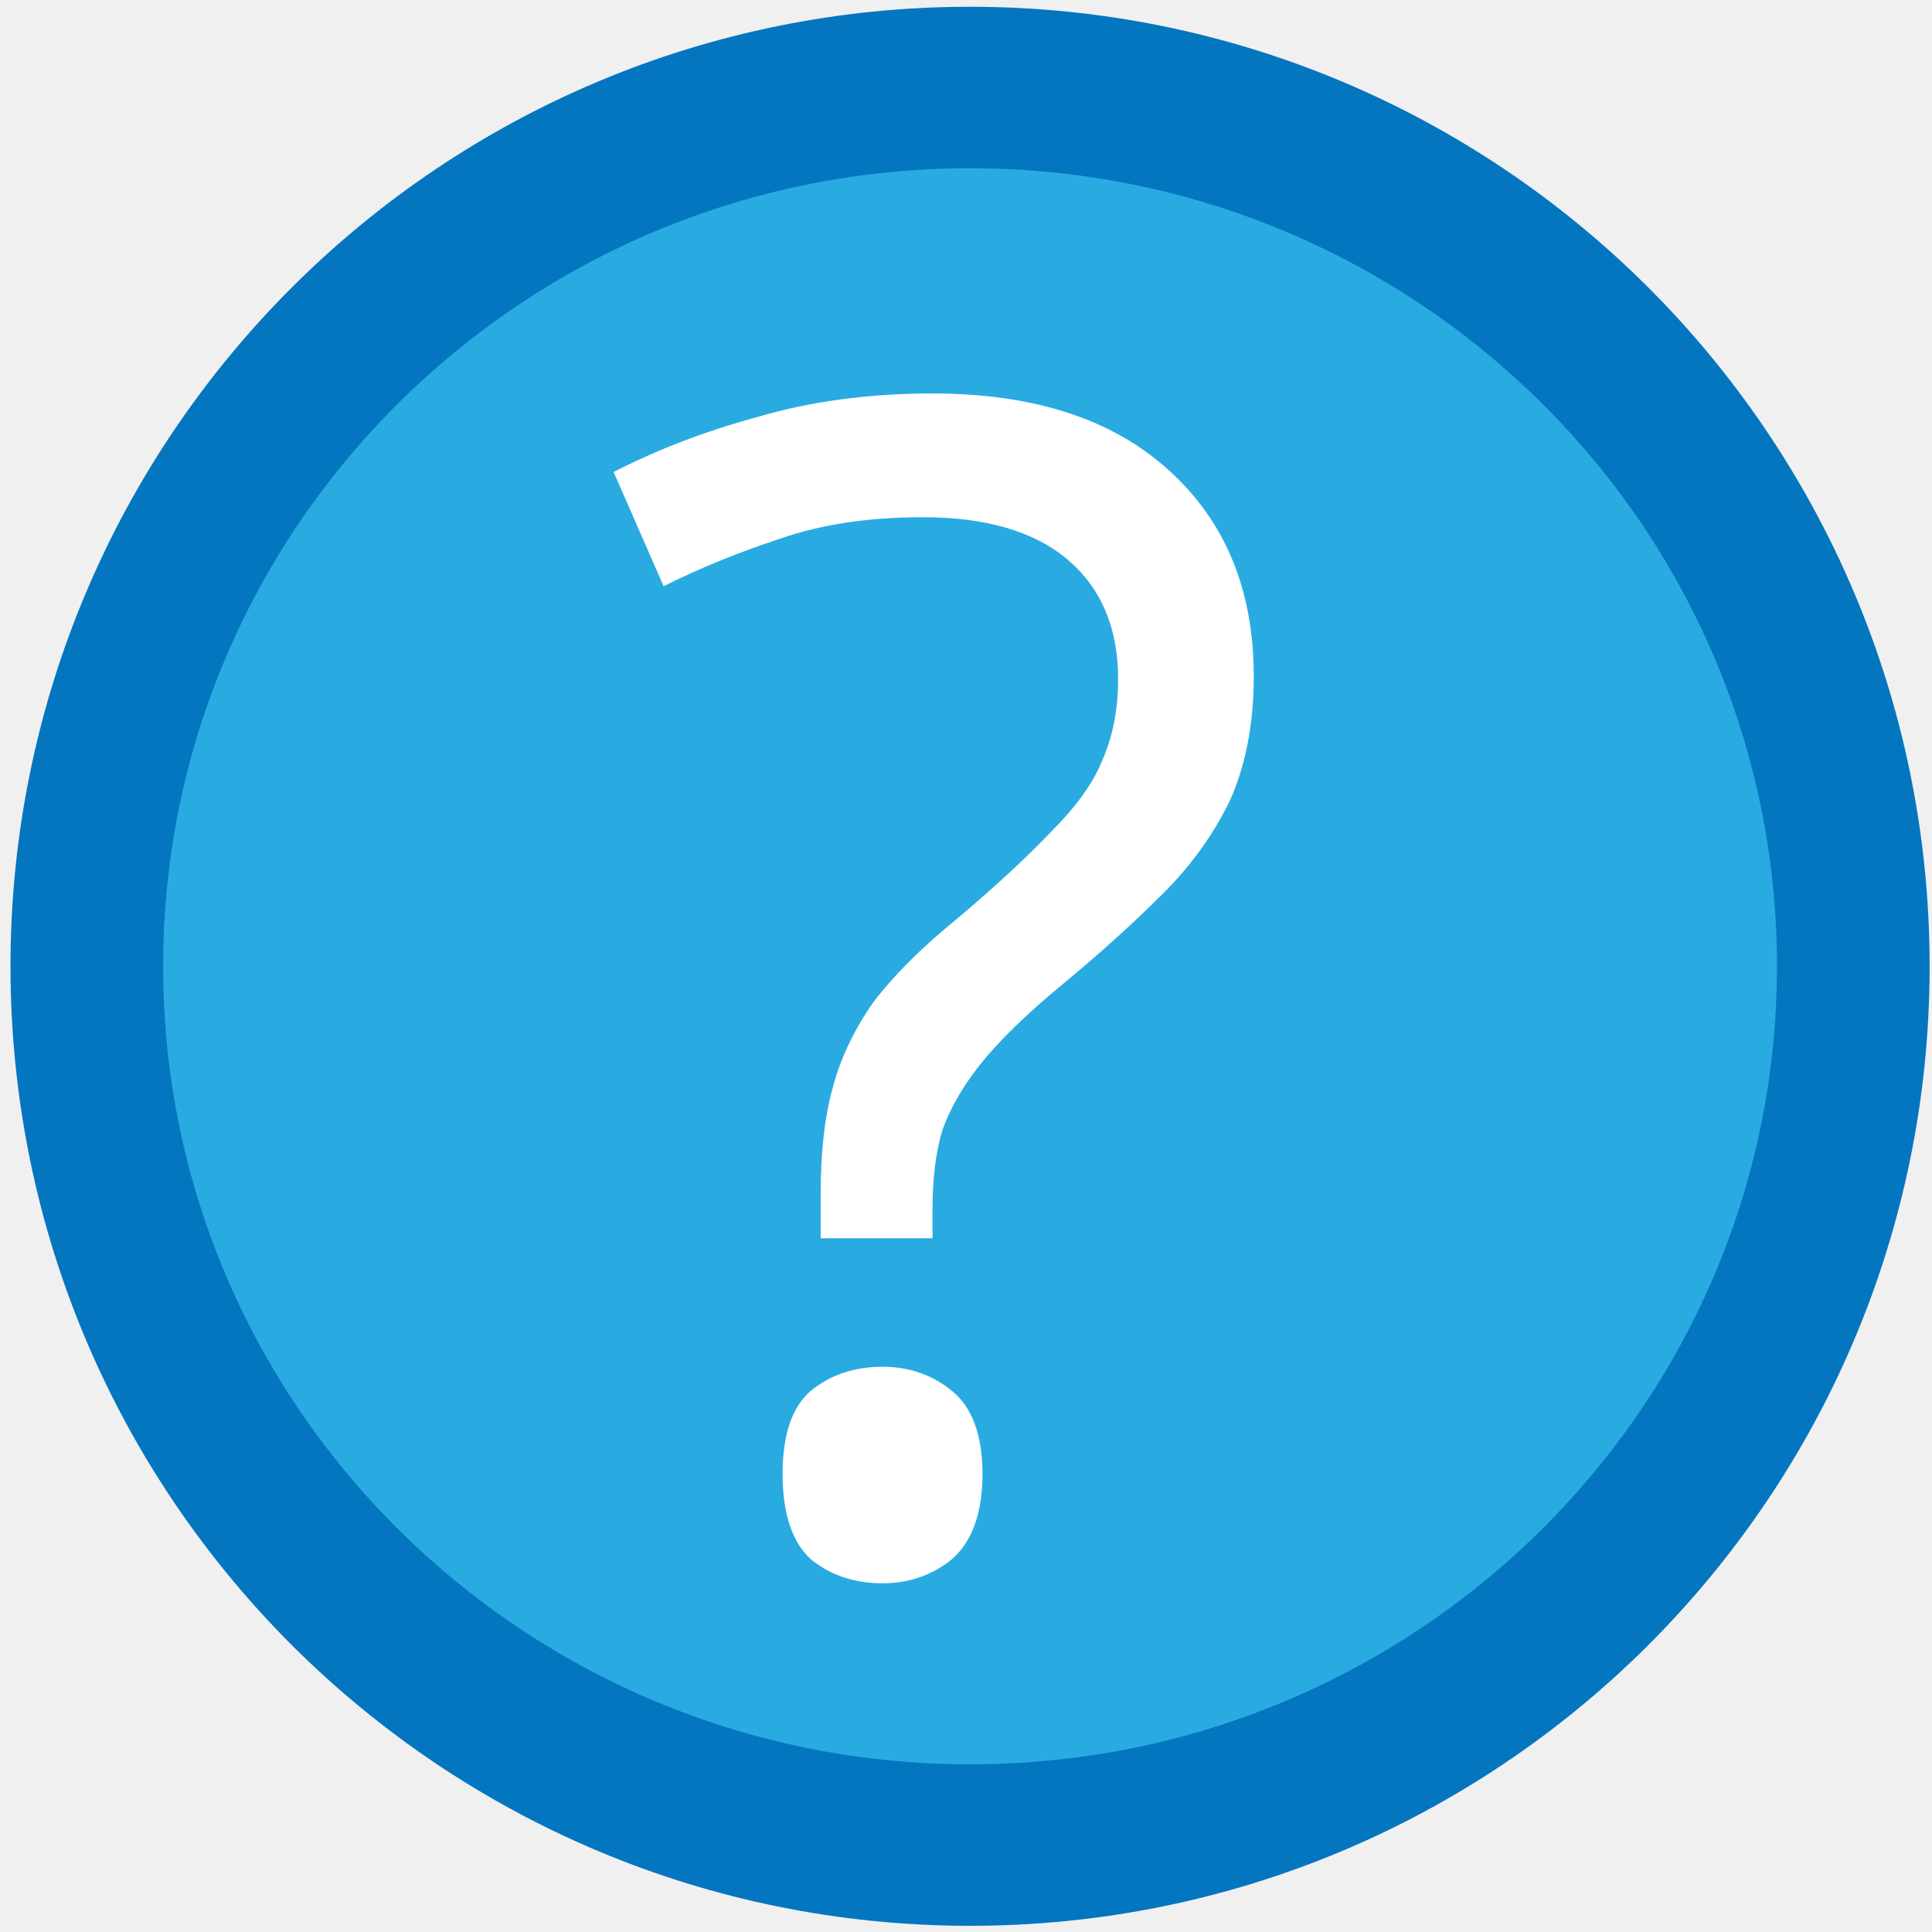
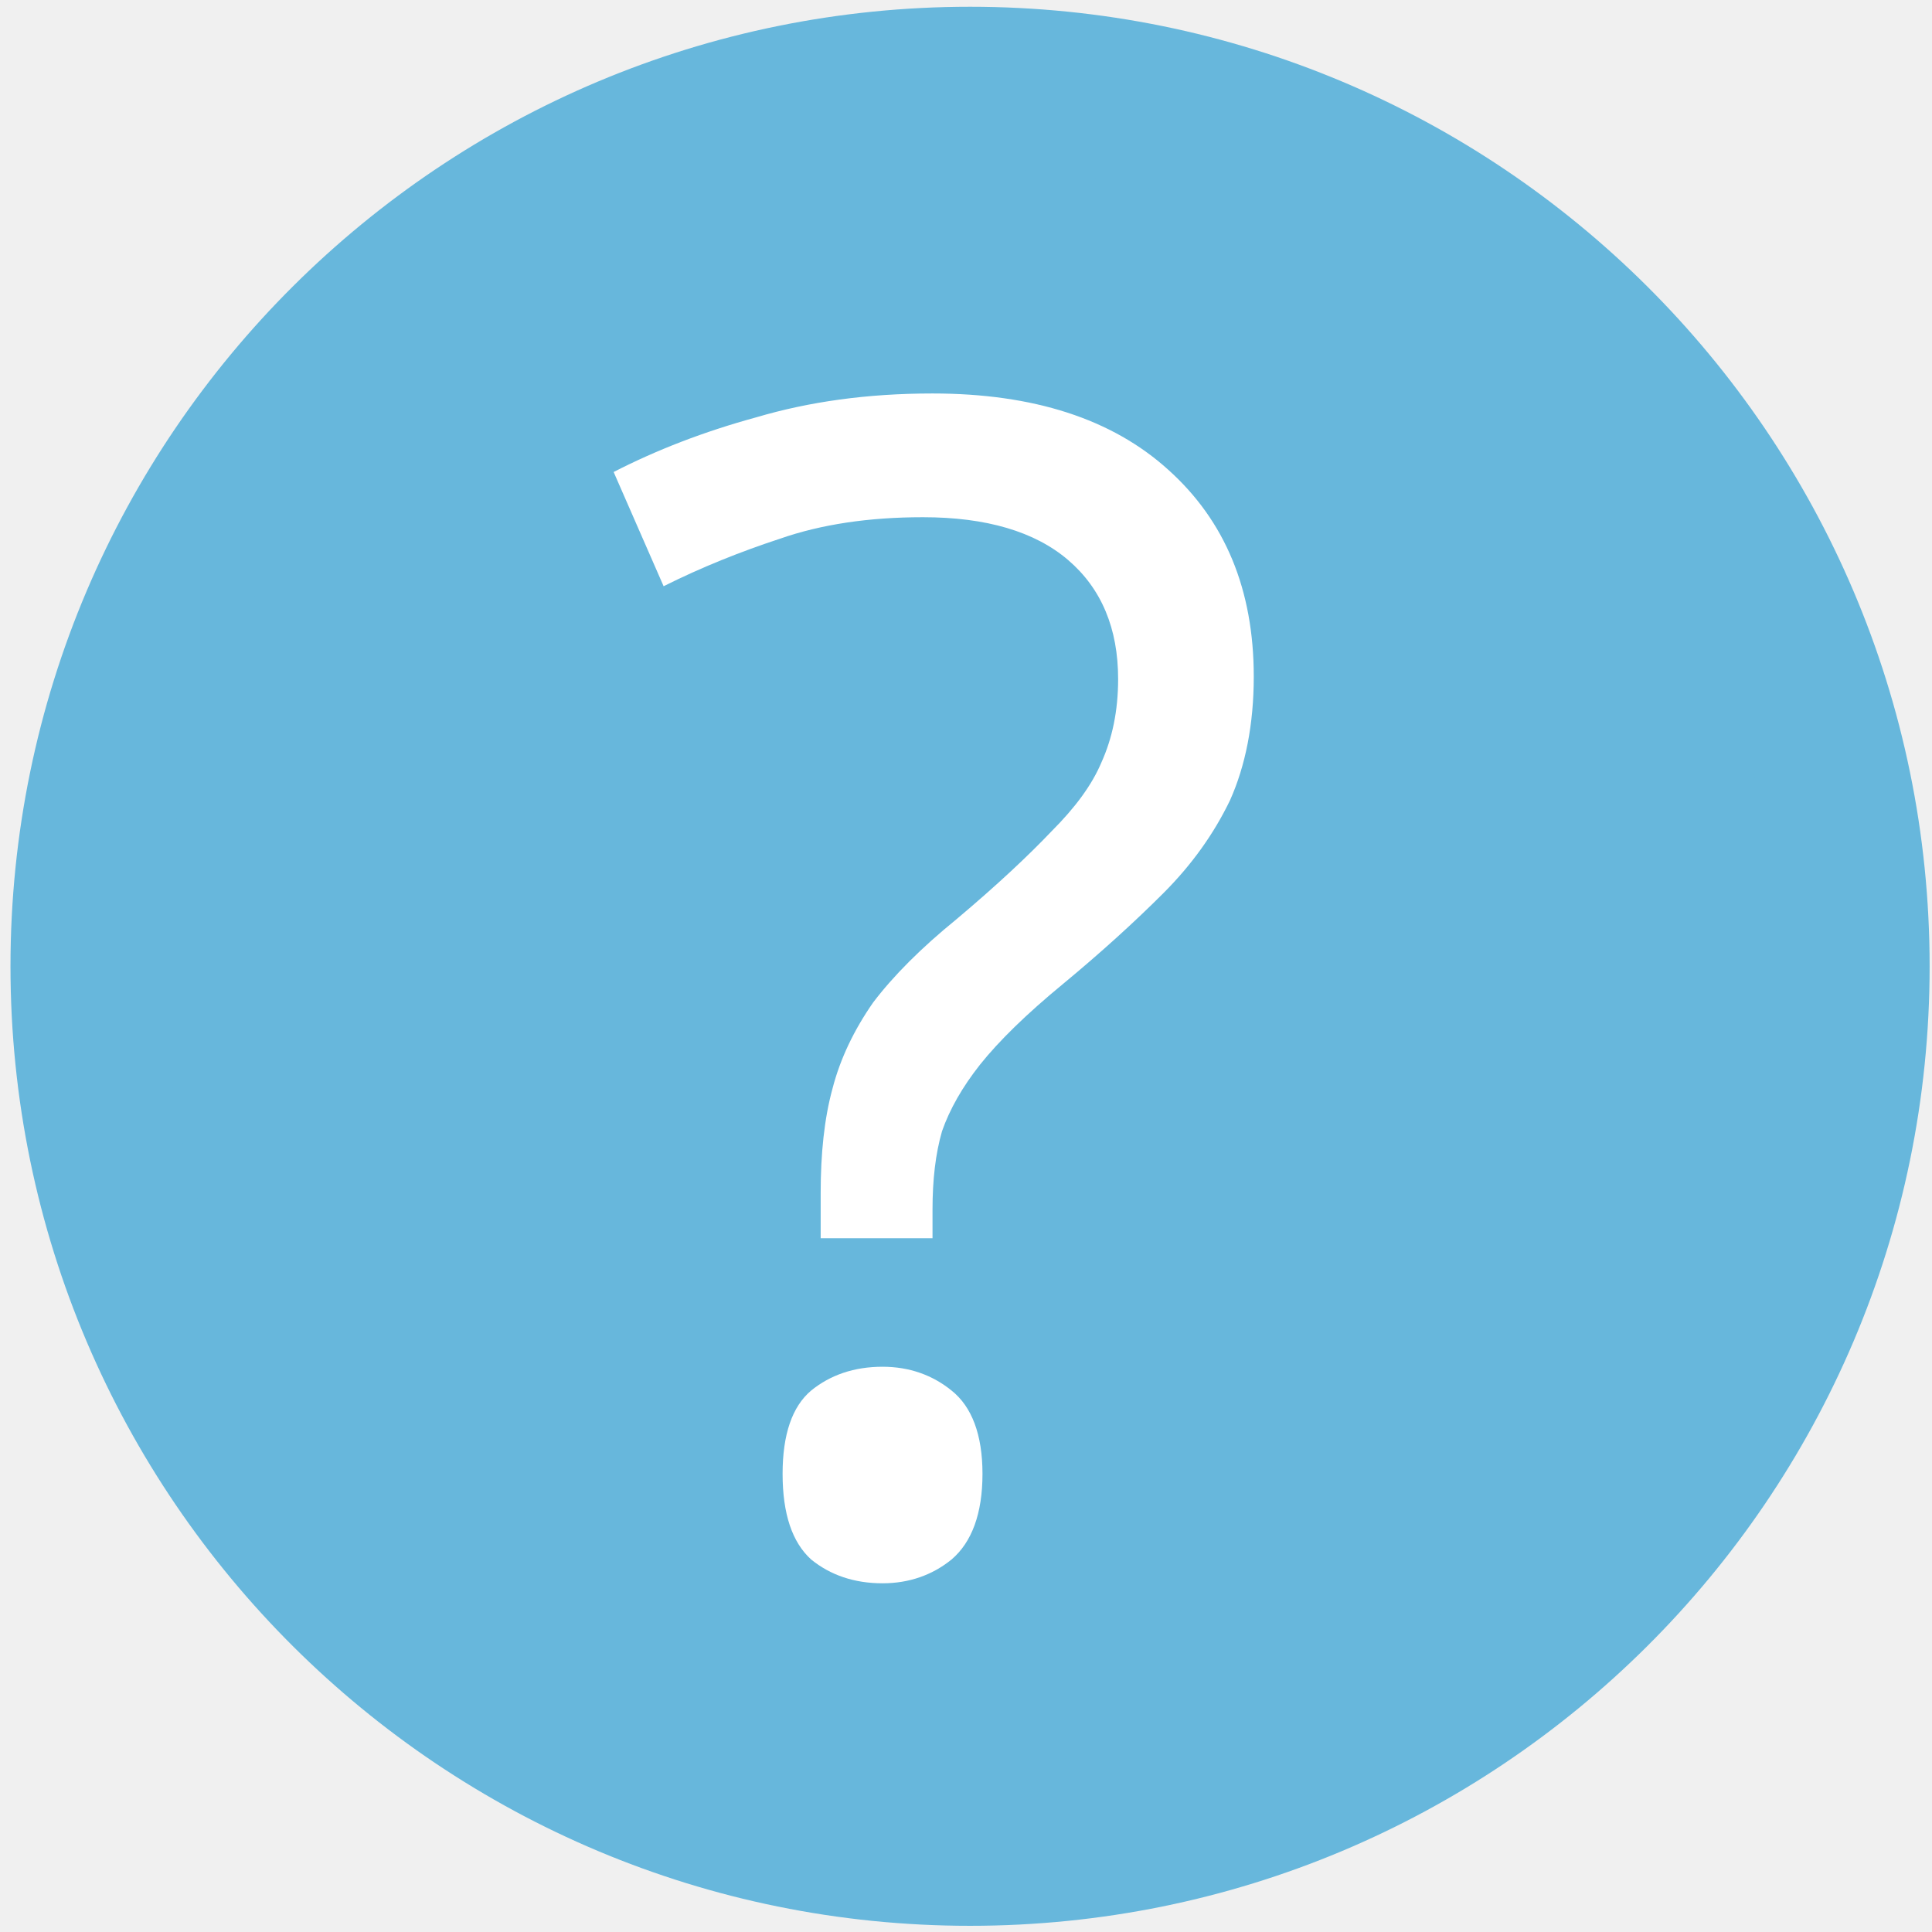
- <svg xmlns="http://www.w3.org/2000/svg" width="16" height="16" viewBox="0 0 16 16" id="svg2" version="1.1">
-   <defs id="defs4" />
-   <g id="layer1" transform="matrix(1.226255,0,0,1.297261,-50.22753,-606.3411)">
-     <g transform="translate(0.08141415,-0.07730325)" id="g5802">
-       <ellipse style="fill:#29abe2;fill-opacity:1;stroke:#0476c0;stroke-width:1.031;stroke-miterlimit:4;stroke-dasharray:none;stroke-opacity:1" id="path5782" cx="47.43" cy="473.647" rx="5.965" ry="5.61" />
-       <text transform="scale(1.028545,0.9722469)" id="text9137" y="491.076" x="43.65" style="font-style:normal;font-weight:normal;font-size:10.592px;line-height:125%;font-family:sans-serif;letter-spacing:0px;word-spacing:0px;fill:#ffffff;fill-opacity:1;stroke:none;stroke-width:1px;stroke-linecap:butt;stroke-linejoin:miter;stroke-opacity:1" xml:space="preserve">
+ <svg xmlns="http://www.w3.org/2000/svg" width="16" height="16" viewBox="0 0 16 16">
+   <g transform="matrix(1.226255,0,0,1.297261,-50.22753,-606.3411)">
+     <g transform="translate(0.08141415,-0.07730325)">
+       <ellipse style="fill:#67B7DC;fill-opacity:1;stroke:#67B7DC;stroke-width:1.031;stroke-miterlimit:4;stroke-dasharray:none;stroke-opacity:1" cx="47.43" cy="473.647" rx="5.965" ry="5.61" />
+       <text transform="scale(1.028545,0.9722469)" y="491.076" x="43.65" style="font-style:normal;font-weight:normal;font-size:10.592px;line-height:125%;font-family:sans-serif;letter-spacing:0px;word-spacing:0px;fill:#ffffff;fill-opacity:1;stroke:none;stroke-width:1px;stroke-linecap:butt;stroke-linejoin:miter;stroke-opacity:1" xml:space="preserve">
        <tspan style="font-style:normal;font-variant:normal;font-weight:normal;font-stretch:normal;font-family:Tahoma;-inkscape-font-specification:Tahoma;fill:#ffffff" y="491.076" x="43.65" id="tspan9139">?</tspan>
      </text>
    </g>
  </g>
</svg>
